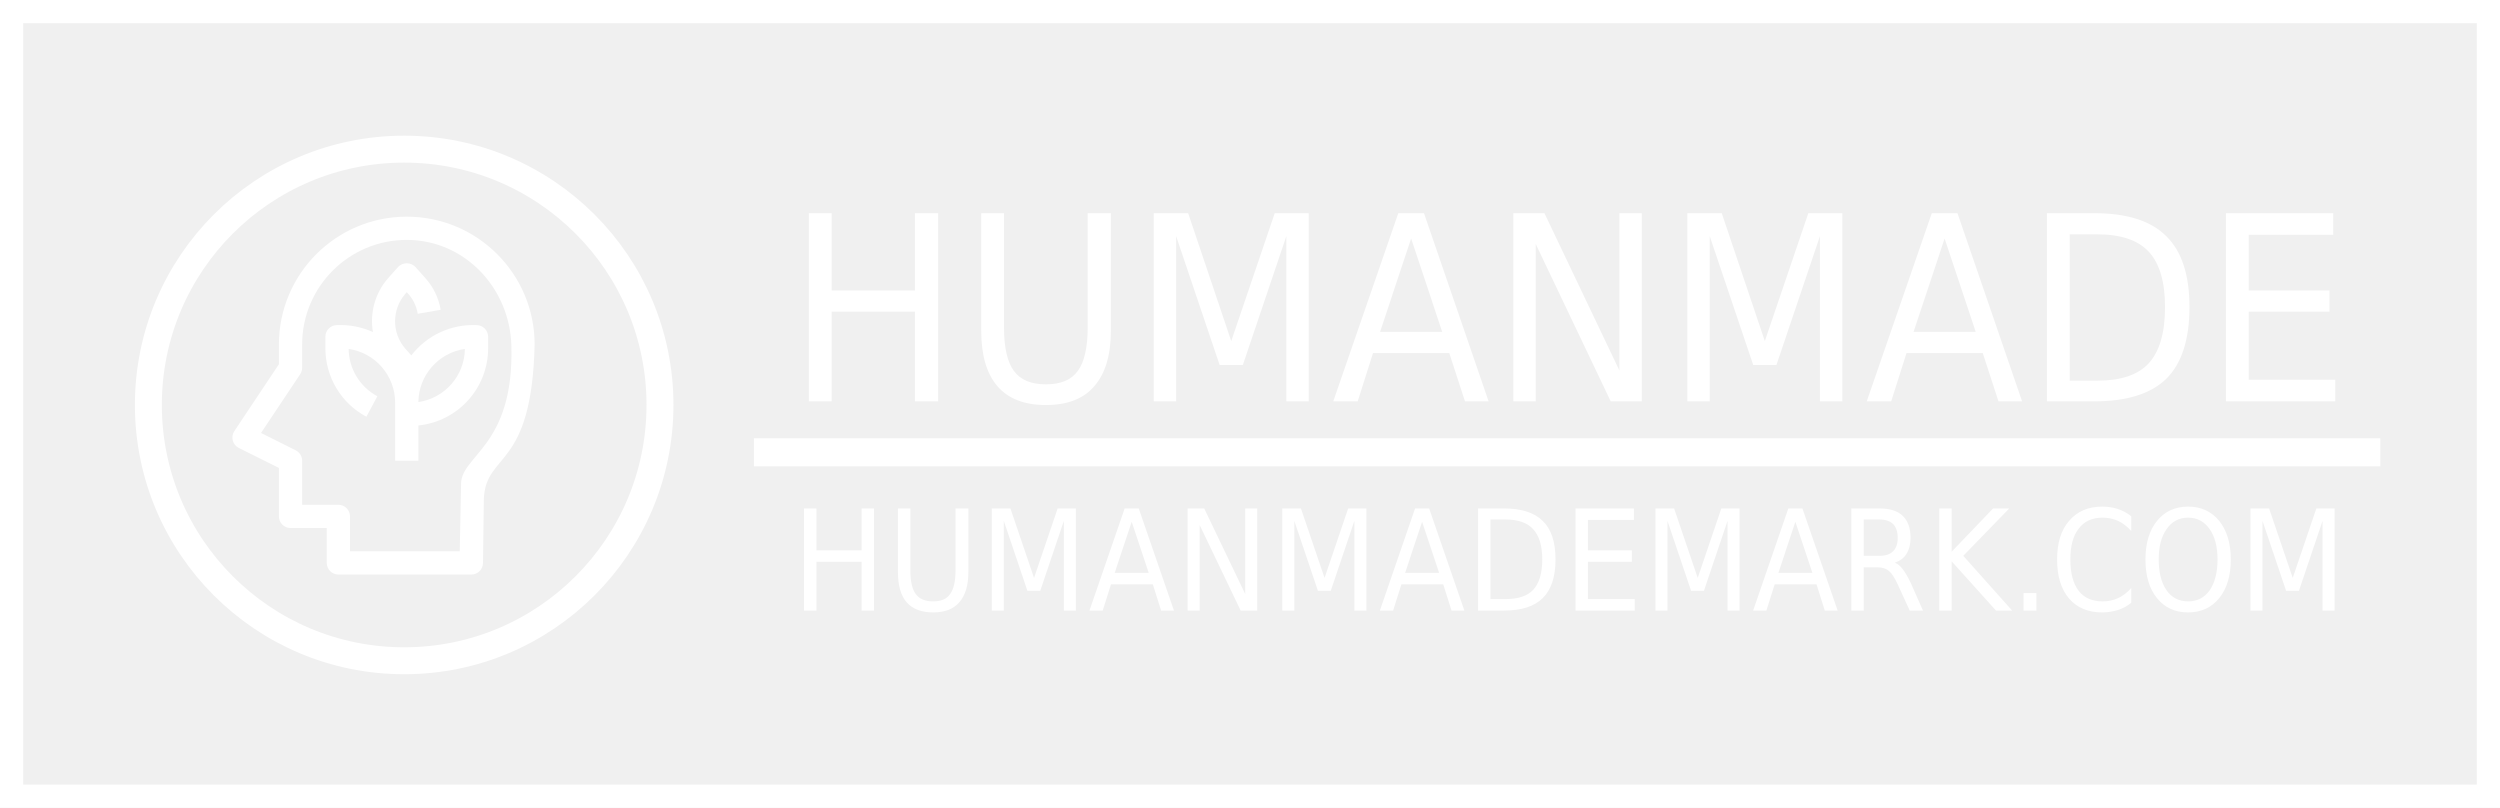
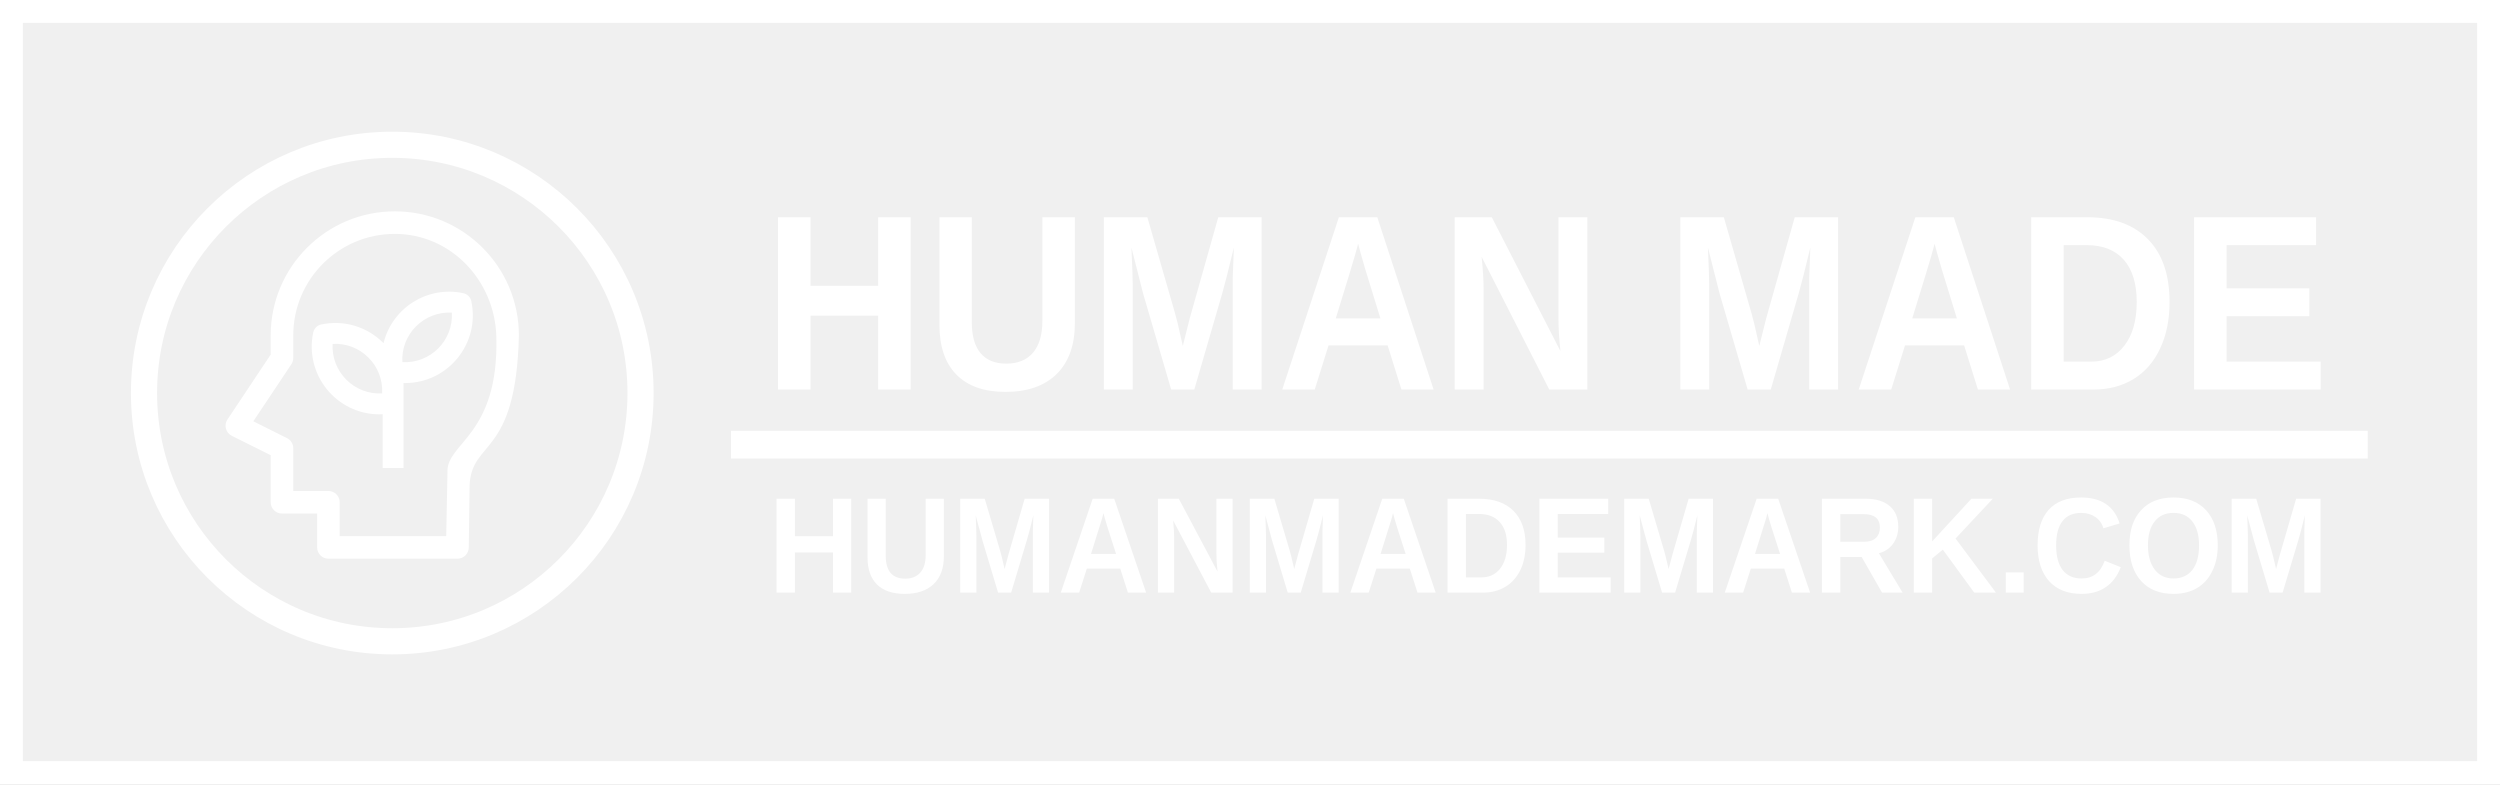
- <svg xmlns="http://www.w3.org/2000/svg" width="338.166" height="109.266" viewBox="0 0 89.473 28.91" version="1.1" id="svg1" xml:space="preserve">
+ <svg xmlns="http://www.w3.org/2000/svg" width="853.431" height="267.641" viewBox="0 0 225.804 70.813" version="1.1" id="svg1" xml:space="preserve">
  <defs id="defs1" />
-   <g id="layer1" transform="translate(-1931.645,-518.458)">
-     <rect style="fill:none;fill-opacity:1;stroke:#ffffff;stroke-width:0.83;stroke-dasharray:none;stroke-opacity:1" id="rect1-5-8-5" width="88.643" height="28.08" x="1932.06" y="518.873" />
-     <g id="g3-6-5-4-22-3" transform="matrix(0.4160055,0,0,0.4160055,1978.695,549.9589)" style="fill:#ffffff;fill-opacity:1;stroke:none;stroke-width:1.247;stroke-dasharray:none;stroke-opacity:1">
-       <g id="g2-9-3-6-3-61-5" transform="translate(-63.16543,8.688531)" style="fill:#ffffff;fill-opacity:1;stroke:none;stroke-width:1.247;stroke-dasharray:none;stroke-opacity:1">
-         <path d="M -9.382,-34.984 H -20.824 c -0.552,0 -1,-0.448 -1,-1 v -3 h -3.116 c -0.552,0 -1,-0.448 -1,-1 v -4.171 l -3.447,-1.718 c -0.539,-0.269 -0.719,-0.949 -0.385,-1.45 l 3.832,-5.75 v -1.7 c 0.001,-6.074 4.926,-10.998 11,-10.998 6.074,0 10.999,4.923 11,10.998 -0.247,10.873 -4.205,9.19 -4.369,13.305 l -0.073,5.485 c -0.004,0.276 -0.112,0.526 -0.293,0.707 -0.181,0.181 -0.431,0.293 -0.707,0.293 z m -10.442,-2 h 9.442 l 0.112,-5.683 c -0.103,-2.601 4.578,-3.221 4.33,-12.011 -0.14,-4.968 -4.03,-9.094 -9,-9.094 -4.97,0 -8.999,4.028 -9,8.998 v 2 c -3.12e-4,0.197 -0.059,0.39 -0.168,0.555 l -3.372,5.057 2.987,1.493 c 0.339,0.169 0.553,0.516 0.553,0.895 v 3.789 h 3.116 c 0.552,0 1,0.448 1,1 z" id="path1-5-94-2-1-0-6" style="fill:#ffffff;fill-opacity:1;stroke:none;stroke-width:1.247;stroke-dasharray:none;stroke-opacity:1" />
-         <path d="m -8.94,-56.441 a 6.709,6.709 0 0 0 -5.608,2.605 l -0.538,-0.6 a 3.6,3.6 0 0 1 0,-4.67 l 0.146,-0.168 a 3.448,3.448 0 0 1 0.945,1.857 l 1.971,-0.341 a 5.393,5.393 0 0 0 -1.278,-2.684 l -0.892,-1 a 1.031,1.031 0 0 0 -1.492,0 l -0.892,1 a 5.6,5.6 0 0 0 -1.272,4.6 6.76,6.76 0 0 0 -3.09,-0.6 1,1 0 0 0 -1,1 v 1 a 6.662,6.662 0 0 0 3.527,5.883 l 0.944,-1.764 a 4.665,4.665 0 0 1 -2.471,-4.07 4.673,4.673 0 0 1 4,4.619 v 5 h 2 v -3.034 a 6.676,6.676 0 0 0 6,-6.633 v -1 a 1,1 0 0 0 -1,-1 z m -5,6.619 a 4.674,4.674 0 0 1 4,-4.571 4.674,4.674 0 0 1 -4,4.571 z" id="path2-0-8-9-4-6-2" style="fill:#ffffff;fill-opacity:1;stroke:none;stroke-width:1.247;stroke-dasharray:none;stroke-opacity:1" />
+   <g id="layer1" transform="translate(-1801.733,-489.0822)">
+     <rect style="fill:none;fill-opacity:1;stroke:#ffffff;stroke-width:2.064;stroke-dasharray:none;stroke-opacity:1" id="rect1-5-8-5-6-1-9" width="223.74" height="68.75" x="1802.764" y="490.114" />
+     <g id="g3-6-5-4-22-3-2-5-3" transform="matrix(1.018977,0,0,1.018977,1916.979,566.3366)" style="fill:#ffffff;fill-opacity:1;stroke:none;stroke-width:1.247;stroke-dasharray:none;stroke-opacity:1">
+       <g id="g2-9-3-6-3-61-5-6-9-6" transform="translate(-63.16543,8.688531)" style="fill:#ffffff;fill-opacity:1;stroke:none;stroke-width:1.247;stroke-dasharray:none;stroke-opacity:1">
+         <path d="M -9.382,-34.984 H -20.824 c -0.552,0 -1,-0.448 -1,-1 v -3 h -3.116 c -0.552,0 -1,-0.448 -1,-1 v -4.171 l -3.447,-1.718 c -0.539,-0.269 -0.719,-0.949 -0.385,-1.45 l 3.832,-5.75 v -1.7 c 0.001,-6.074 4.926,-10.998 11,-10.998 6.074,0 10.999,4.923 11,10.998 -0.247,10.873 -4.205,9.19 -4.369,13.305 l -0.073,5.485 c -0.004,0.276 -0.112,0.526 -0.293,0.707 -0.181,0.181 -0.431,0.293 -0.707,0.293 z m -10.442,-2 h 9.442 l 0.112,-5.683 c -0.103,-2.601 4.578,-3.221 4.33,-12.011 -0.14,-4.968 -4.03,-9.094 -9,-9.094 -4.97,0 -8.999,4.028 -9,8.998 v 2 c -3.12e-4,0.197 -0.059,0.39 -0.168,0.555 l -3.372,5.057 2.987,1.493 c 0.339,0.169 0.553,0.516 0.553,0.895 v 3.789 h 3.116 c 0.552,0 1,0.448 1,1 z" id="path1-5-94-2-1-0-6-1-4-0" style="fill:#ffffff;fill-opacity:1;stroke:none;stroke-width:1.247;stroke-dasharray:none;stroke-opacity:1" />
      </g>
    </g>
-     <circle style="fill:none;fill-opacity:1;stroke:#ffffff;stroke-width:0.964;stroke-dasharray:none;stroke-opacity:1" id="path3-6-9-9" cx="1946.11" cy="532.951" r="9.155" />
-     <text xml:space="preserve" style="font-size:8.765px;line-height:0;font-family:'FiraCode Nerd Font';-inkscape-font-specification:'FiraCode Nerd Font';letter-spacing:0.002px;word-spacing:0.001px;fill:#ffffff;fill-opacity:1;stroke:none;stroke-width:0.232;stroke-dasharray:none;stroke-opacity:1" x="2065.272" y="505.604" id="text4-3-2-7-3-7" transform="scale(0.9489196,1.05383)">
-       <tspan id="tspan4-0-6-1-6-0" style="font-style:normal;font-variant:normal;font-weight:normal;font-stretch:normal;font-family:'DejaVu Sans';-inkscape-font-specification:'DejaVu Sans';fill:#ffffff;fill-opacity:1;stroke:none;stroke-width:0.232;stroke-dasharray:none;stroke-opacity:1" x="2065.272" y="505.604">HUMANMADE</tspan>
+     <circle style="fill:none;fill-opacity:1;stroke:#ffffff;stroke-width:2.361;stroke-dasharray:none;stroke-opacity:1" id="path3-6-9-9-7-0-6" cx="1837.164" cy="524.582" r="22.424" />
+     <text xml:space="preserve" style="font-size:21.469px;line-height:0;font-family:'FiraCode Nerd Font';-inkscape-font-specification:'FiraCode Nerd Font';letter-spacing:0.004px;word-spacing:0.002px;fill:#ffffff;fill-opacity:1;stroke:none;stroke-width:0.568;stroke-dasharray:none;stroke-opacity:1" x="1971.336" y="497.482" id="text4-3-2-7-3-7-9-9-2" transform="scale(0.9489196,1.05383)">
+       <tspan id="tspan4-0-6-1-6-0-2-1-6" style="font-style:normal;font-variant:normal;font-weight:bold;font-stretch:normal;font-family:'Liberation Sans';-inkscape-font-specification:'Liberation Sans Bold';fill:#ffffff;fill-opacity:1;stroke:none;stroke-width:0.568;stroke-dasharray:none;stroke-opacity:1" x="1971.336" y="497.482">HUMAN MADE</tspan>
    </text>
-     <text xml:space="preserve" style="font-size:4.772px;line-height:0;font-family:'FiraCode Nerd Font';-inkscape-font-specification:'FiraCode Nerd Font';letter-spacing:0.001px;word-spacing:0px;fill:#ffffff;fill-opacity:1;stroke:none;stroke-width:0.126;stroke-dasharray:none;stroke-opacity:1" x="2065.482" y="512.711" id="text4-3-2-7-3-7-5" transform="scale(0.9489196,1.05383)">
-       <tspan id="tspan4-0-6-1-6-0-6" style="font-style:normal;font-variant:normal;font-weight:normal;font-stretch:normal;font-family:'DejaVu Sans';-inkscape-font-specification:'DejaVu Sans';fill:#ffffff;fill-opacity:1;stroke:none;stroke-width:0.126;stroke-dasharray:none;stroke-opacity:1" x="2065.482" y="512.711">HUMANMADEMARK.COM</tspan>
+     <text xml:space="preserve" style="font-size:11.894px;line-height:0;font-family:'FiraCode Nerd Font';-inkscape-font-specification:'FiraCode Nerd Font';letter-spacing:0.002px;word-spacing:0.001px;fill:#ffffff;fill-opacity:1;stroke:none;stroke-width:0.315;stroke-dasharray:none;stroke-opacity:1" x="1938.015" y="523.875" id="text4-3-2-7-3-7-5-0-7-1" transform="scale(0.9654736,1.035761)">
+       <tspan id="tspan4-0-6-1-6-0-6-2-7-8" style="font-style:normal;font-variant:normal;font-weight:bold;font-stretch:normal;font-family:'Liberation Sans';-inkscape-font-specification:'Liberation Sans Bold';fill:#ffffff;fill-opacity:1;stroke:none;stroke-width:0.315;stroke-dasharray:none;stroke-opacity:1" x="1938.015" y="523.875">HUMANMADEMARK.COM</tspan>
    </text>
-     <path style="fill:#000000;fill-opacity:1;stroke:#ffffff;stroke-width:1.004;stroke-dasharray:none;stroke-opacity:1" d="m 1958.627,534.646 57.137,10e-6 h 1.071" id="path4-1-1-9" />
+     <path style="fill:#000000;fill-opacity:1;stroke:#ffffff;stroke-width:2.506;stroke-dasharray:none;stroke-opacity:1" d="m 1867.757,529.245 145.113,4e-5 h 2.719" id="path4-1-1-9-3-1-7" />
+     <g id="g3-9" transform="matrix(1.02968,0,0,1.02968,1805.568,511.3277)" style="fill:#ffffff;fill-opacity:1;stroke:none;stroke-opacity:1">
+       <g id="g6-2" transform="translate(8.327465,-15.94164)" style="fill:#ffffff;fill-opacity:1;stroke:none;stroke-opacity:1">
+         <path d="m 23.346,35.391 v -7.459 c 0.046,0 0.091,0.007 0.137,0.007 3.778,-0.005 6.593,-3.485 5.809,-7.181 -0.075,-0.353 -0.351,-0.629 -0.704,-0.704 -3.135,-0.669 -6.234,1.273 -6.998,4.386 -0.009,-0.009 -0.016,-0.019 -0.026,-0.028 -1.421,-1.426 -3.468,-2.034 -5.437,-1.613 -0.353,0.075 -0.629,0.351 -0.704,0.704 -0.784,3.695 2.031,7.175 5.808,7.181 0.091,0 0.19,-0.011 0.285,-0.016 v 4.723 z m 1.098,-12.43 c 0.828,-0.829 1.971,-1.266 3.142,-1.201 0.135,2.452 -1.89,4.477 -4.342,4.343 -0.069,-1.171 0.368,-2.315 1.2,-3.142 z m -6.113,4.685 c -0.833,-0.827 -1.272,-1.97 -1.206,-3.142 2.453,-0.138 4.481,1.889 4.342,4.343 -1.169,0.066 -2.311,-0.371 -3.137,-1.201 z" id="path1-0" style="fill:#ffffff;fill-opacity:1;stroke:none;stroke-width:0.915;stroke-opacity:1" />
+       </g>
+     </g>
  </g>
</svg>
